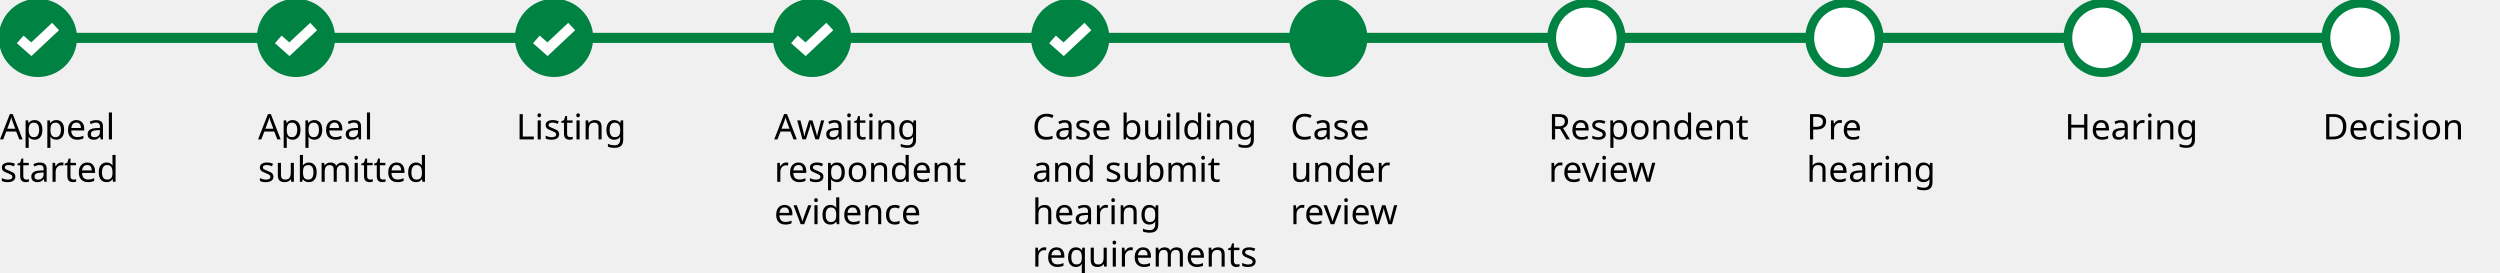
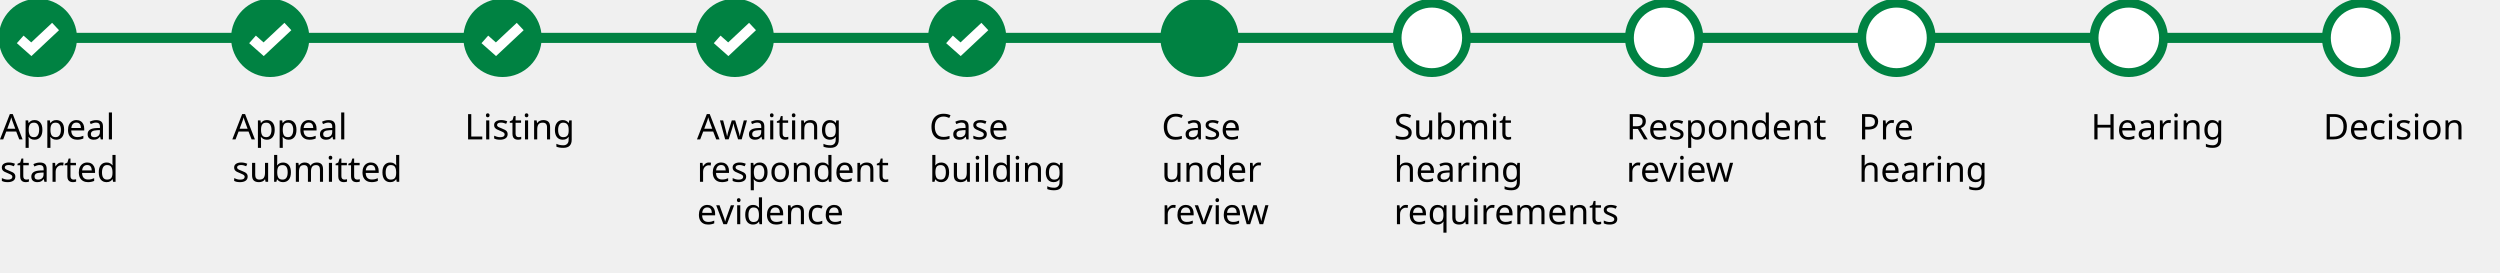
<svg xmlns="http://www.w3.org/2000/svg" version="1.1" id="Layer_1" x="0px" y="0px" width="990px" height="108px" viewBox="0 0 990 108" style="enable-background:new 0 0 990 108;" xml:space="preserve">
  <style type="text/css">
	.st2{fill:none;stroke:#008242;stroke-width:4;stroke-miterlimit:10;}
	.st3{fill:#008242;stroke:#008242;stroke-width:1;stroke-miterlimit:10;}
	.st4{fill:#FFFFFF;}
	.st5{fill:none;stroke:#FFFFFF;stroke-width:4;stroke-miterlimit:10;}
	.st6{fill:none;}
	.st7{font-family:'ArialMT';}
	.st8{font-size:14px;}
	.st9{font-family:'Arial-BoldMT';}
</style>
  <line class="st2" x1="17.5" y1="15" x2="926.3" y2="15" />
  <circle class="st3" cx="15" cy="15" r="15" />
  <polyline class="st5" points="8,15.6 12.4,19.5 22,10.5 " />
-   <circle class="st3" cx="117.2" cy="15" r="15" />
-   <polyline class="st5" points="110.2,15.6 114.6,19.5 124.2,10.5 " />
-   <circle class="st3" cx="219.4" cy="15" r="15" />
-   <polyline class="st5" points="212.4,15.6 216.8,19.5 226.4,10.5 " />
-   <circle class="st3" cx="321.6" cy="15" r="15" />
-   <polyline class="st5" points="314.6,15.6 319,19.5 328.6,10.5 " />
-   <circle class="st3" cx="423.8" cy="15" r="15" />
-   <polyline class="st5" points="416.8,15.6 421.2,19.5 430.8,10.5 " />
-   <circle class="st3" cx="526" cy="15" r="15" />
+   <circle class="st3" cx="107" cy="15" r="15" />
+   <polyline class="st5" points="100,15.6 104.4,19.5 114,10.5 " />
+   <circle class="st3" cx="199" cy="15" r="15" />
+   <polyline class="st5" points="192,15.6 196.4,19.5 206,10.5 " />
+   <circle class="st3" cx="291" cy="15" r="15" />
+   <polyline class="st5" points="284,15.6 288.4,19.5 298,10.5 " />
+   <circle class="st3" cx="383" cy="15" r="15" />
+   <polyline class="st5" points="376,15.6 380.4,19.5 390,10.5 " />
+   <circle class="st3" cx="475" cy="15" r="15" />
  <g>
-     <circle class="st4" cx="628.2" cy="15" r="13.8" />
-     <path class="st3" d="M628.2,2.5c6.9,0,12.5,5.6,12.5,12.5s-5.6,12.5-12.5,12.5s-12.5-5.6-12.5-12.5S621.3,2.5,628.2,2.5 M628.2,0   c-8.3,0-15,6.7-15,15c0,8.3,6.7,15,15,15c8.3,0,15-6.7,15-15C643.2,6.7,636.5,0,628.2,0L628.2,0z" />
+     <circle class="st4" cx="567" cy="15" r="13.8" />
+     <path class="st3" d="M567,2.5c6.9,0,12.5,5.6,12.5,12.5s-5.6,12.5-12.5,12.5s-12.5-5.6-12.5-12.5S560.1,2.5,567,2.5 M567,0   c-8.3,0-15,6.7-15,15c0,8.3,6.7,15,15,15c8.3,0,15-6.7,15-15C582,6.7,575.3,0,567,0L567,0z" />
  </g>
  <g>
-     <circle class="st4" cx="730.4" cy="15" r="13.8" />
-     <path class="st3" d="M730.4,2.5c6.9,0,12.5,5.6,12.5,12.5s-5.6,12.5-12.5,12.5s-12.5-5.6-12.5-12.5S723.5,2.5,730.4,2.5 M730.4,0   c-8.3,0-15,6.7-15,15c0,8.3,6.7,15,15,15c8.3,0,15-6.7,15-15C745.4,6.7,738.7,0,730.4,0L730.4,0z" />
+     <circle class="st4" cx="659" cy="15" r="13.8" />
+     <path class="st3" d="M659,2.5c6.9,0,12.5,5.6,12.5,12.5s-5.6,12.5-12.5,12.5s-12.5-5.6-12.5-12.5S652.1,2.5,659,2.5 M659,0   c-8.3,0-15,6.7-15,15c0,8.3,6.7,15,15,15c8.3,0,15-6.7,15-15C674,6.7,667.3,0,659,0L659,0z" />
  </g>
  <g>
-     <circle class="st4" cx="832.6" cy="15" r="13.8" />
-     <path class="st3" d="M832.6,2.5c6.9,0,12.5,5.6,12.5,12.5s-5.6,12.5-12.5,12.5s-12.5-5.6-12.5-12.5S825.7,2.5,832.6,2.5 M832.6,0   c-8.3,0-15,6.7-15,15c0,8.3,6.7,15,15,15c8.3,0,15-6.7,15-15C847.6,6.7,840.9,0,832.6,0L832.6,0z" />
+     <circle class="st4" cx="751" cy="15" r="13.8" />
+     <path class="st3" d="M751,2.5c6.9,0,12.5,5.6,12.5,12.5s-5.6,12.5-12.5,12.5s-12.5-5.6-12.5-12.5S744.1,2.5,751,2.5 M751,0   c-8.3,0-15,6.7-15,15c0,8.3,6.7,15,15,15c8.3,0,15-6.7,15-15C766,6.7,759.3,0,751,0L751,0z" />
  </g>
  <g>
-     <circle class="st4" cx="934.8" cy="15" r="13.8" />
-     <path class="st3" d="M934.8,2.5c6.9,0,12.5,5.6,12.5,12.5s-5.6,12.5-12.5,12.5s-12.5-5.6-12.5-12.5S927.9,2.5,934.8,2.5 M934.8,0   c-8.3,0-15,6.7-15,15c0,8.3,6.7,15,15,15c8.3,0,15-6.7,15-15C949.8,6.7,943.1,0,934.8,0L934.8,0z" />
+     <circle class="st4" cx="843" cy="15" r="13.8" />
+     <path class="st3" d="M843,2.5c6.9,0,12.5,5.6,12.5,12.5s-5.6,12.5-12.5,12.5s-12.5-5.6-12.5-12.5S836.1,2.5,843,2.5 M843,0   c-8.3,0-15,6.7-15,15c0,8.3,6.7,15,15,15c8.3,0,15-6.7,15-15C858,6.7,851.3,0,843,0L843,0z" />
+   </g>
+   <g>
+     <circle class="st4" cx="935" cy="15" r="13.8" />
+     <path class="st3" d="M935,2.5c6.9,0,12.5,5.6,12.5,12.5s-5.6,12.5-12.5,12.5s-12.5-5.6-12.5-12.5S928.1,2.5,935,2.5 M935,0   c-8.3,0-15,6.7-15,15c0,8.3,6.7,15,15,15c8.3,0,15-6.7,15-15C950,6.7,943.3,0,935,0L935,0z" />
  </g>
  <rect y="45.2" class="st6" width="69" height="51" />
  <text transform="matrix(1 0 0 1 0 55.1888)">
    <tspan x="0" y="0" class="st7 st8">Appeal</tspan>
    <tspan x="0" y="16.8" class="st7 st8">started</tspan>
  </text>
-   <rect x="102.2" y="45.2" class="st6" width="69" height="51" />
-   <text transform="matrix(1 0 0 1 102.2 55.1888)">
+   <rect x="92" y="45.2" class="st6" width="69" height="51" />
+   <text transform="matrix(1 0 0 1 92 55.1888)">
    <tspan x="0" y="0" class="st7 st8">Appeal</tspan>
    <tspan x="0" y="16.8" class="st7 st8">submitted</tspan>
  </text>
-   <rect x="204.4" y="45.2" class="st6" width="78.4" height="51" />
-   <text transform="matrix(1 0 0 1 204.4 55.1888)" class="st7 st8">Listing</text>
-   <rect x="306.6" y="45.2" class="st6" width="69" height="51" />
-   <text transform="matrix(1 0 0 1 306.6 55.1888)">
+   <rect x="184" y="45.2" class="st6" width="69" height="51" />
+   <text transform="matrix(1 0 0 1 184 55.1888)" class="st7 st8">Listing</text>
+   <rect x="276" y="45.2" class="st6" width="69" height="51" />
+   <text transform="matrix(1 0 0 1 276 55.1888)">
    <tspan x="0" y="0" class="st7 st8">Awaiting</tspan>
    <tspan x="0" y="16.8" class="st7 st8">respondent</tspan>
    <tspan x="0" y="33.6" class="st7 st8">evidence</tspan>
  </text>
-   <rect x="408.8" y="45.2" class="st6" width="69" height="51" />
-   <text transform="matrix(1 0 0 1 408.8 55.1888)">
-     <tspan x="0" y="0" class="st7 st8">Case building</tspan>
-     <tspan x="0" y="16.8" class="st7 st8">and submit</tspan>
-     <tspan x="0" y="33.6" class="st7 st8">hearing</tspan>
-     <tspan x="0" y="50.4" class="st7 st8">requirements</tspan>
+   <rect x="368" y="45.2" class="st6" width="69" height="51" />
+   <text transform="matrix(1 0 0 1 368 55.1888)">
+     <tspan x="0" y="0" class="st7 st8">Case</tspan>
+     <tspan x="0" y="16.8" class="st7 st8">building</tspan>
  </text>
-   <rect x="511" y="45.2" class="st6" width="76.1" height="51" />
-   <text transform="matrix(1 0 0 1 511 55.1888)">
+   <rect x="460" y="45.2" class="st6" width="69" height="51" />
+   <text transform="matrix(1 0 0 1 460 55.1888)">
    <tspan x="0" y="0" class="st9 st8">Case</tspan>
    <tspan x="0" y="16.8" class="st9 st8">under</tspan>
    <tspan x="0" y="33.6" class="st9 st8">review</tspan>
  </text>
-   <rect x="613.2" y="45.2" class="st6" width="89" height="51" />
-   <text transform="matrix(1 0 0 1 613.2 55.1888)">
+   <rect x="552" y="45.2" class="st6" width="69" height="51" />
+   <text transform="matrix(1 0 0 1 552 55.1888)">
+     <tspan x="0" y="0" class="st7 st8">Submit</tspan>
+     <tspan x="0" y="16.8" class="st7 st8">hearing</tspan>
+     <tspan x="0" y="33.6" class="st7 st8">requirements</tspan>
+   </text>
+   <rect x="644" y="45.2" class="st6" width="69" height="51" />
+   <text transform="matrix(1 0 0 1 644 55.1888)">
    <tspan x="0" y="0" class="st7 st8">Respondent</tspan>
    <tspan x="0" y="16.8" class="st7 st8">review</tspan>
  </text>
-   <rect x="715.4" y="45.2" class="st6" width="69" height="51" />
-   <text transform="matrix(1 0 0 1 715.4 55.1888)">
+   <rect x="736" y="45.2" class="st6" width="69" height="51" />
+   <text transform="matrix(1 0 0 1 736 55.1888)">
    <tspan x="0" y="0" class="st7 st8">Pre</tspan>
    <tspan x="0" y="16.8" class="st7 st8">hearing</tspan>
  </text>
-   <rect x="817.6" y="45.2" class="st6" width="69" height="51" />
-   <text transform="matrix(1 0 0 1 817.6 55.1888)" class="st7 st8">Hearing</text>
-   <rect x="919.8" y="45.2" class="st6" width="69" height="51" />
-   <text transform="matrix(1 0 0 1 919.8 55.1888)" class="st7 st8">Decision</text>
+   <rect x="828" y="45.2" class="st6" width="69" height="51" />
+   <text transform="matrix(1 0 0 1 828 55.1888)" class="st7 st8">Hearing</text>
+   <rect x="920" y="45.2" class="st6" width="69" height="51" />
+   <text transform="matrix(1 0 0 1 920 55.1888)" class="st7 st8">Decision</text>
</svg>
